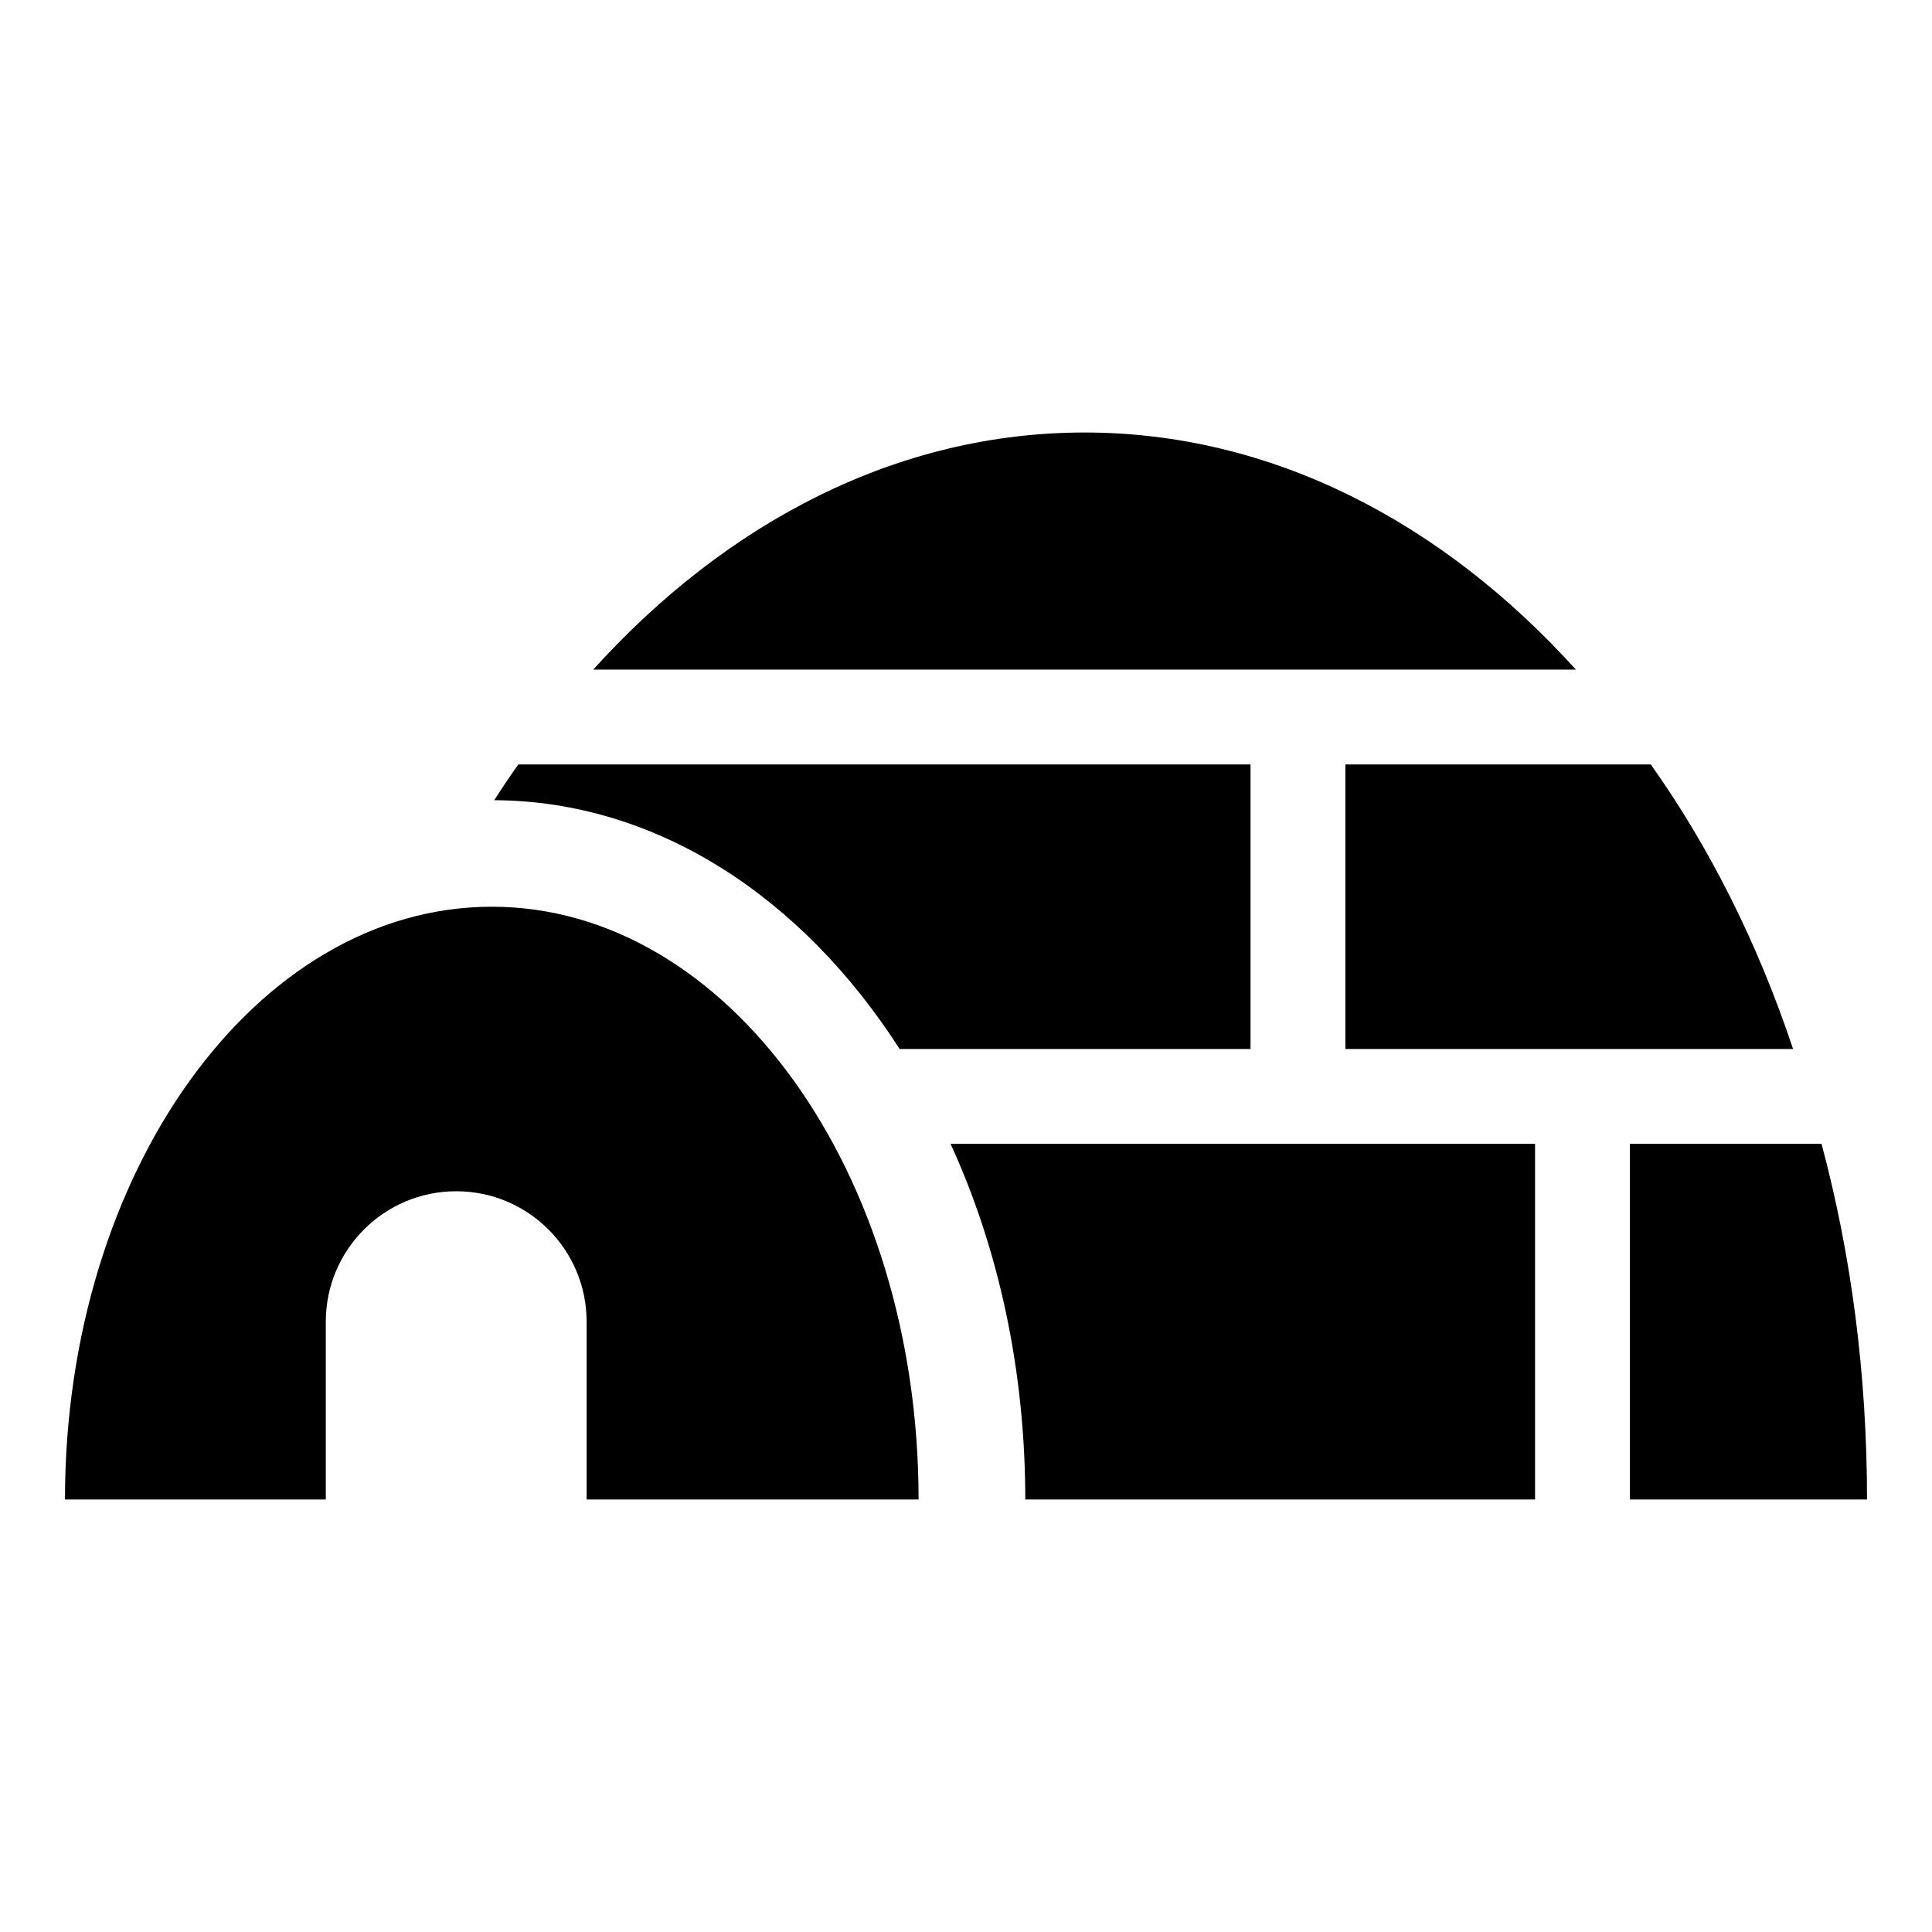
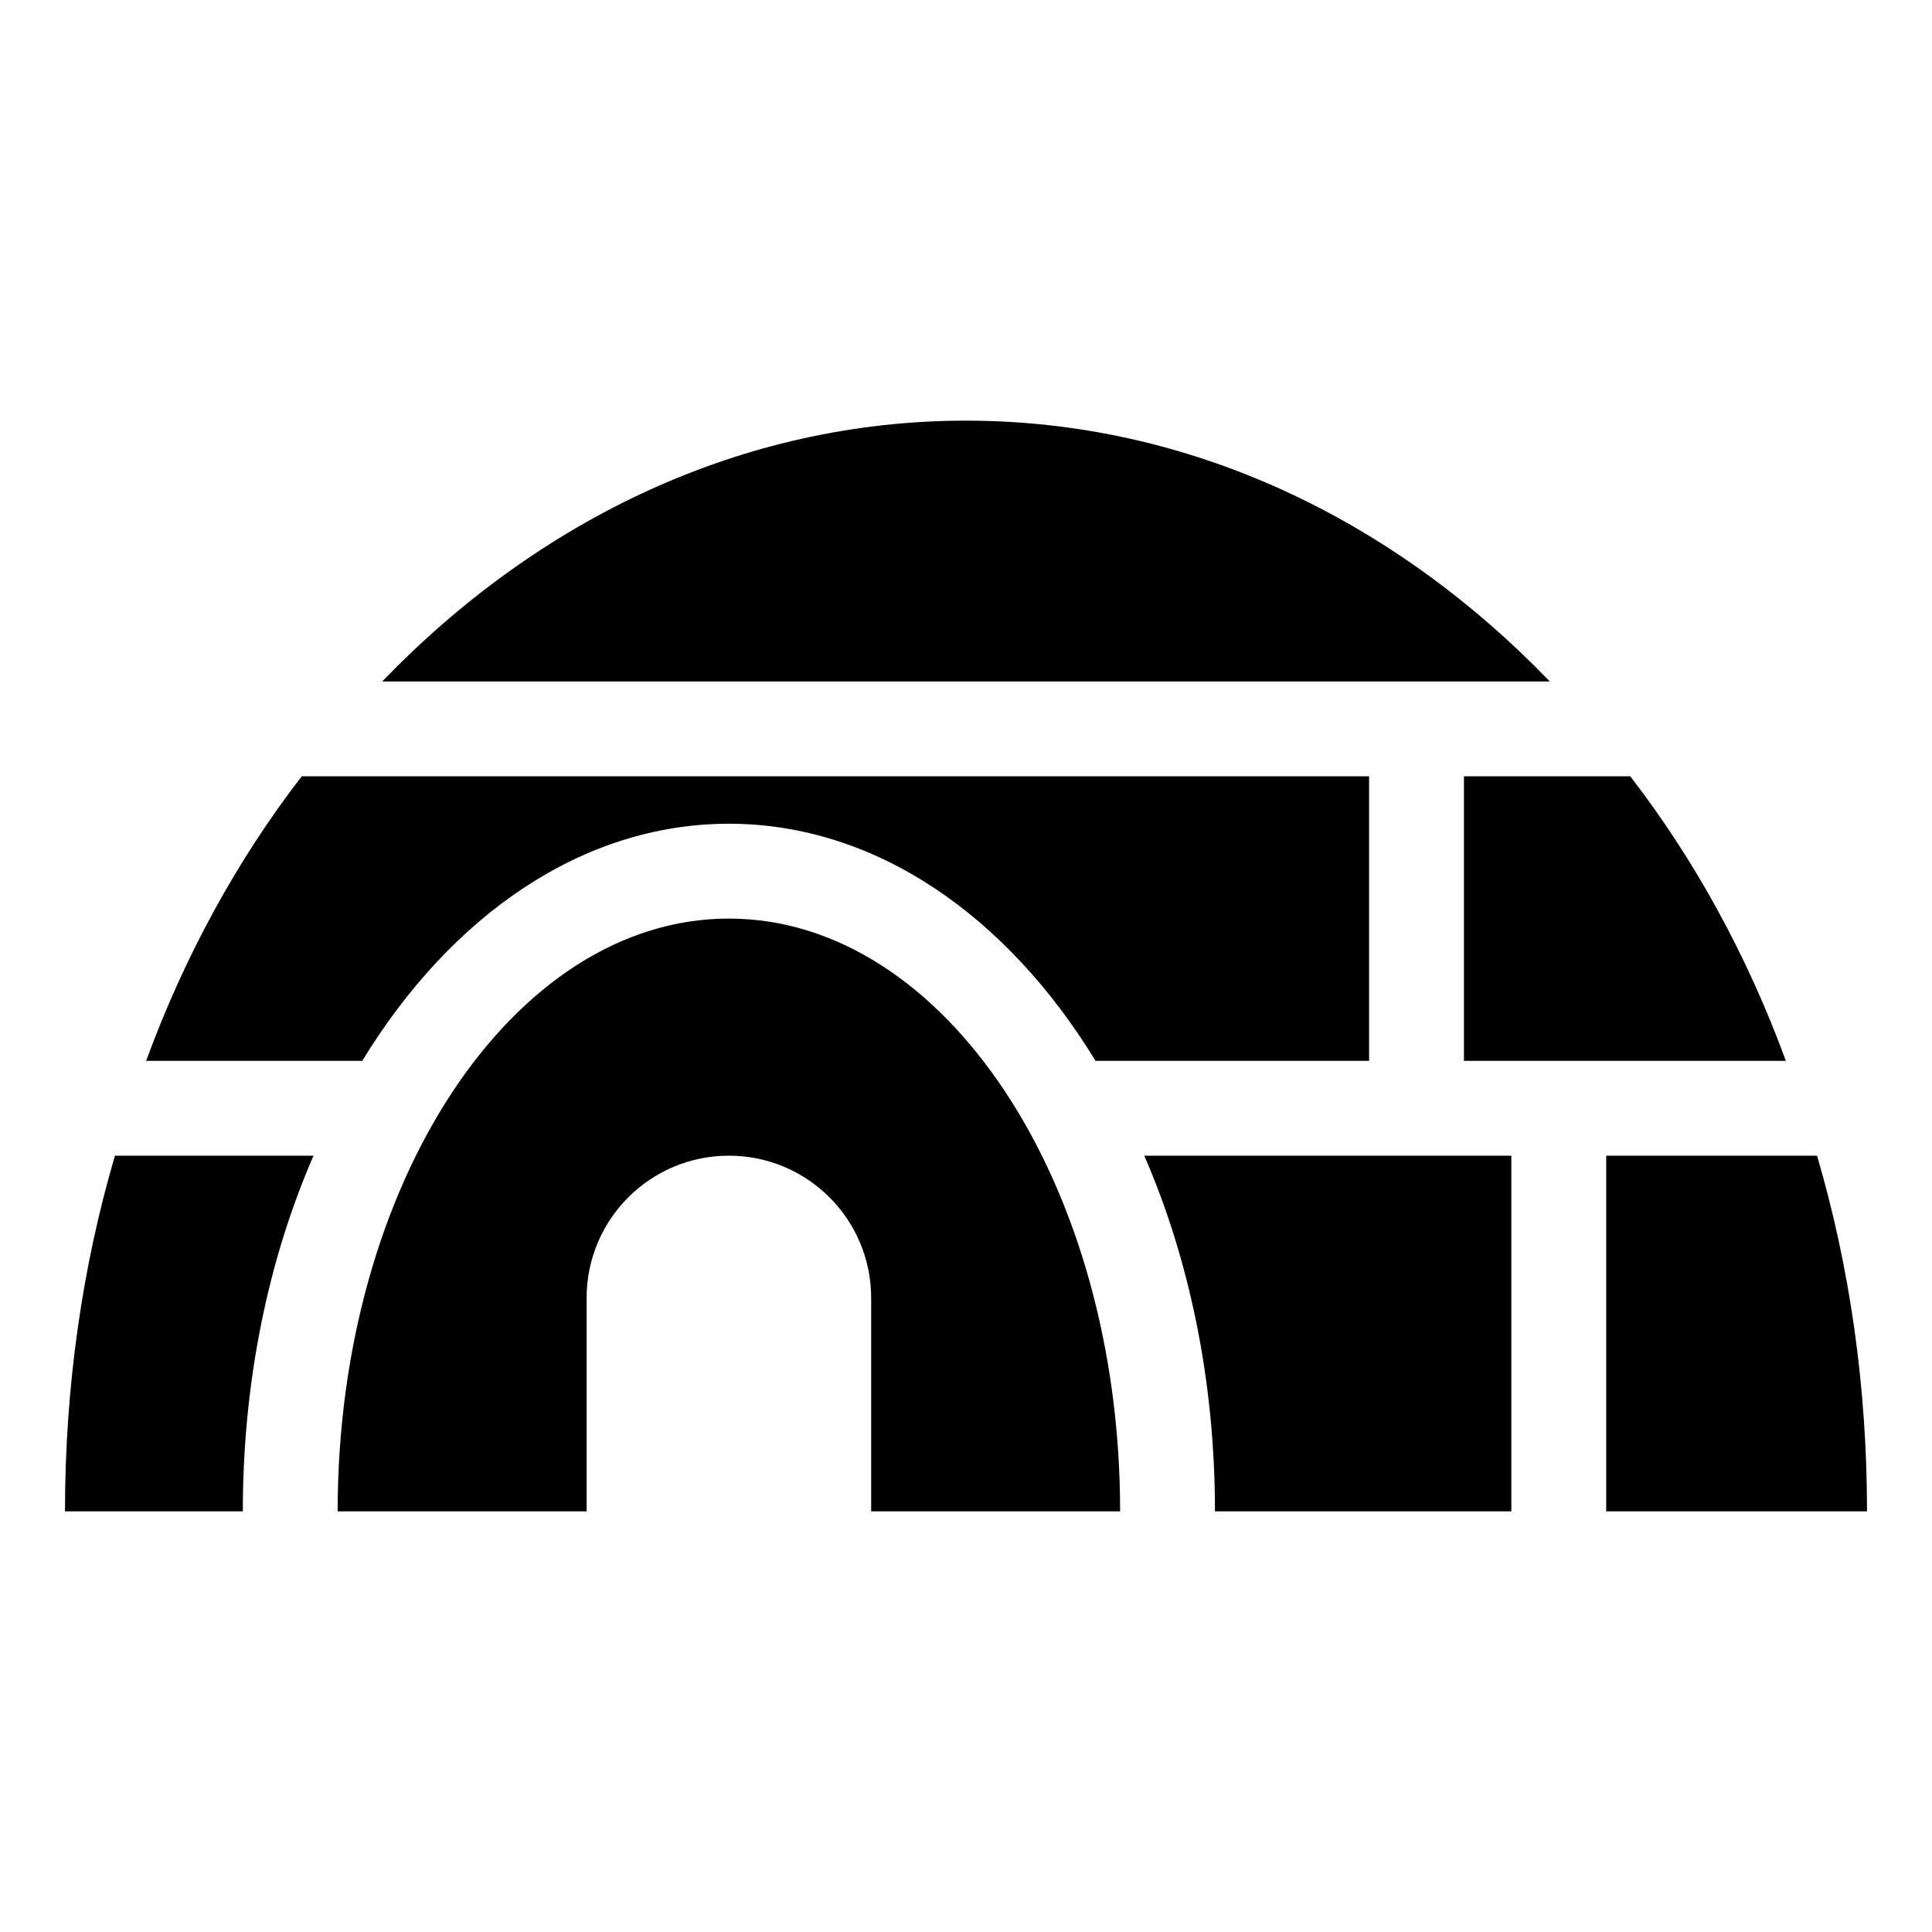
<svg xmlns="http://www.w3.org/2000/svg" viewBox="0 0 22 22" width="22" height="22">
-   <path fill="#000000" fill-rule="nonzero" d="M12.35 4.925 C10.23 4.925 8.283 5.935 6.755 7.625 L17.945 7.625 C16.417 5.935 14.47 4.925 12.35 4.925 Z M15.32 11.945 L14.24 11.945 L14.24 8.705 L5.902 8.705 C5.808 8.837 5.717 8.973 5.628 9.112 C7.481 9.121 9.137 10.219 10.244 11.945 L14.24 11.945 L14.24 11.945 L15.32 11.945 Z M20.418 11.945 C20.016 10.738 19.465 9.645 18.798 8.705 L15.32 8.705 L15.32 11.945 Z M3.71 17.075 L3.71 15.05 C3.71 14.23 4.375 13.565 5.195 13.565 C6.015 13.565 6.68 14.23 6.68 15.05 L6.68 17.075 L10.46 17.075 C10.46 13.347 8.284 10.325 5.6 10.325 C2.916 10.325 0.74 13.347 0.74 17.075 Z M20.742 13.025 L18.56 13.025 L18.56 17.075 L21.26 17.075 C21.26 15.653 21.081 14.287 20.742 13.025 Z M17.48 13.025 L10.824 13.025 C11.367 14.208 11.675 15.594 11.675 17.075 L17.48 17.075 Z" />
+   <path fill="#000000" fill-rule="nonzero" d="M11 4.79 C8.462 4.79 6.139 5.906 4.352 7.76 L17.648 7.76 C15.861 5.906 13.538 4.79 11 4.79 Z M18.564 8.84 L16.67 8.84 L16.67 12.08 L20.336 12.08 C19.896 10.88 19.295 9.786 18.564 8.84 Z M6.68 17.21 L6.68 14.78 C6.68 13.885 7.405 13.16 8.3 13.16 C9.195 13.16 9.92 13.885 9.92 14.78 L9.92 17.21 L12.755 17.21 C12.755 13.482 10.76 10.46 8.3 10.46 C5.84 10.46 3.845 13.482 3.845 17.21 Z M20.691 13.16 L18.29 13.16 L18.29 17.21 L21.26 17.21 C21.26 15.79 21.063 14.425 20.691 13.16 Z M2.765 17.21 C2.765 15.726 3.057 14.338 3.57 13.16 L1.309 13.16 C0.937 14.425 0.74 15.79 0.74 17.21 Z M17.21 13.16 L13.03 13.16 C13.543 14.338 13.835 15.726 13.835 17.21 L17.21 17.21 Z M3.436 8.84 C2.705 9.786 2.104 10.88 1.664 12.08 L4.125 12.08 C5.136 10.424 6.632 9.38 8.3 9.38 C9.968 9.38 11.464 10.424 12.475 12.08 L15.59 12.08 L15.59 8.84 Z" />
</svg>
